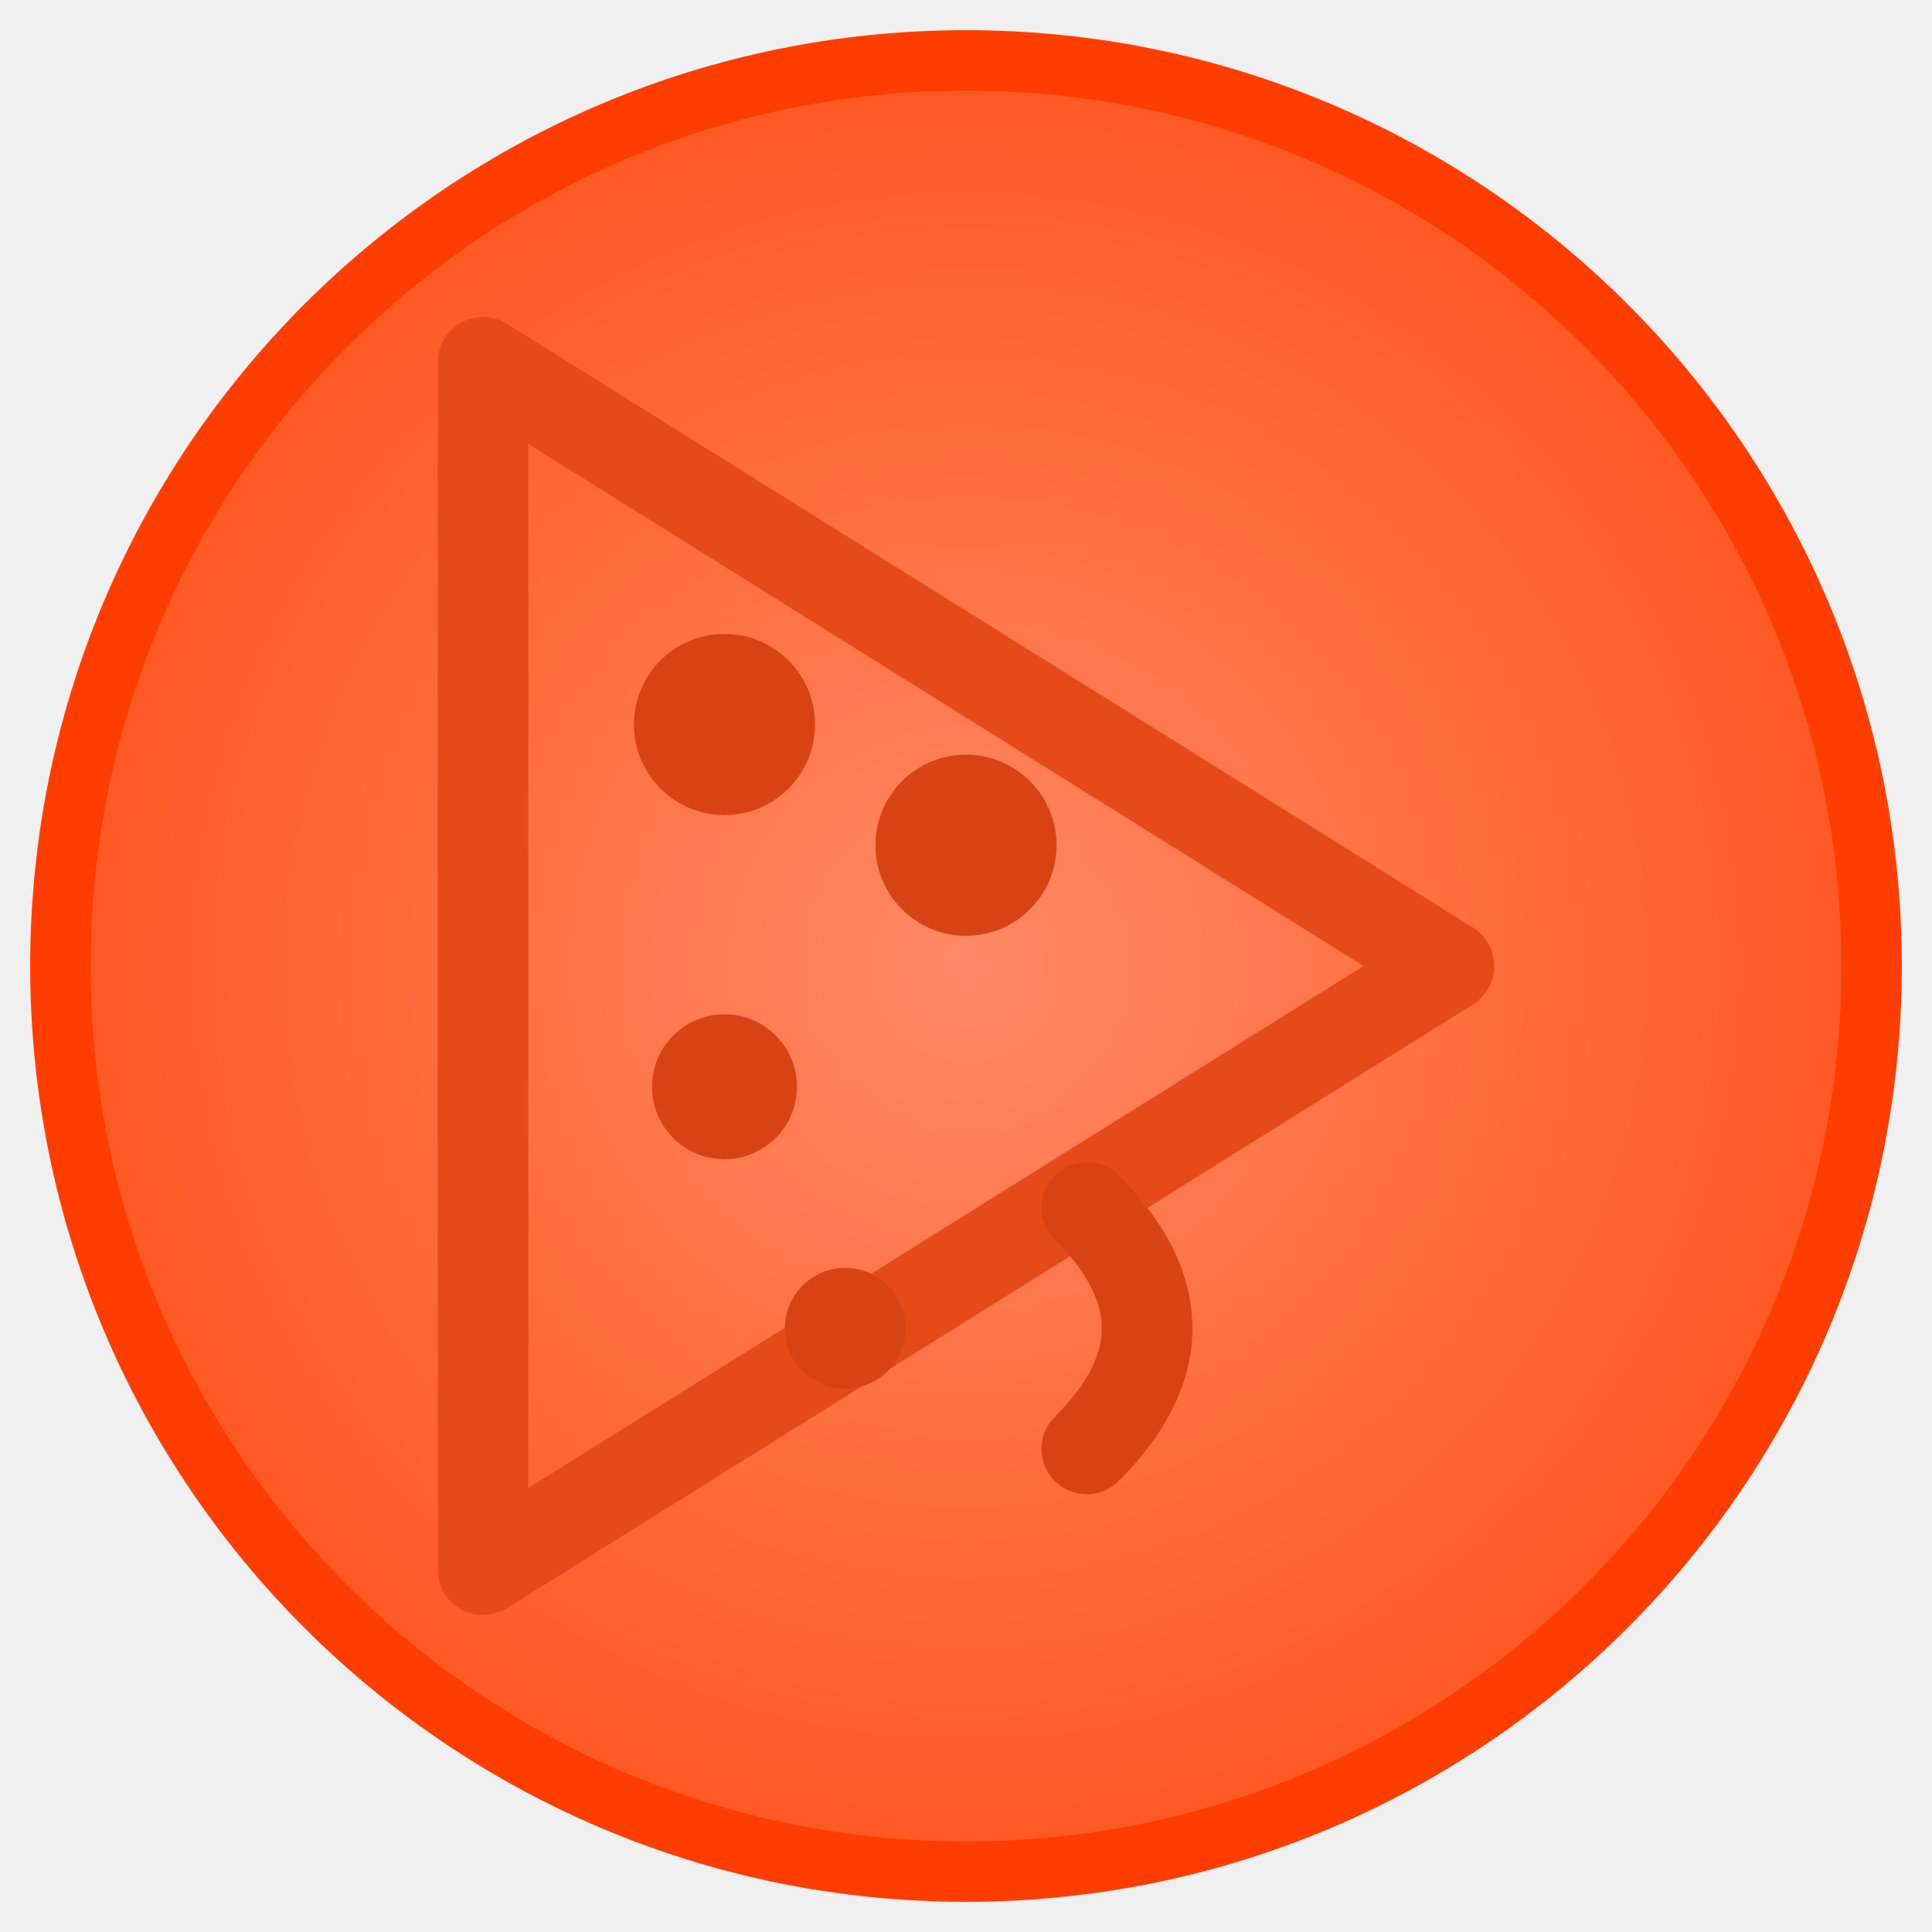
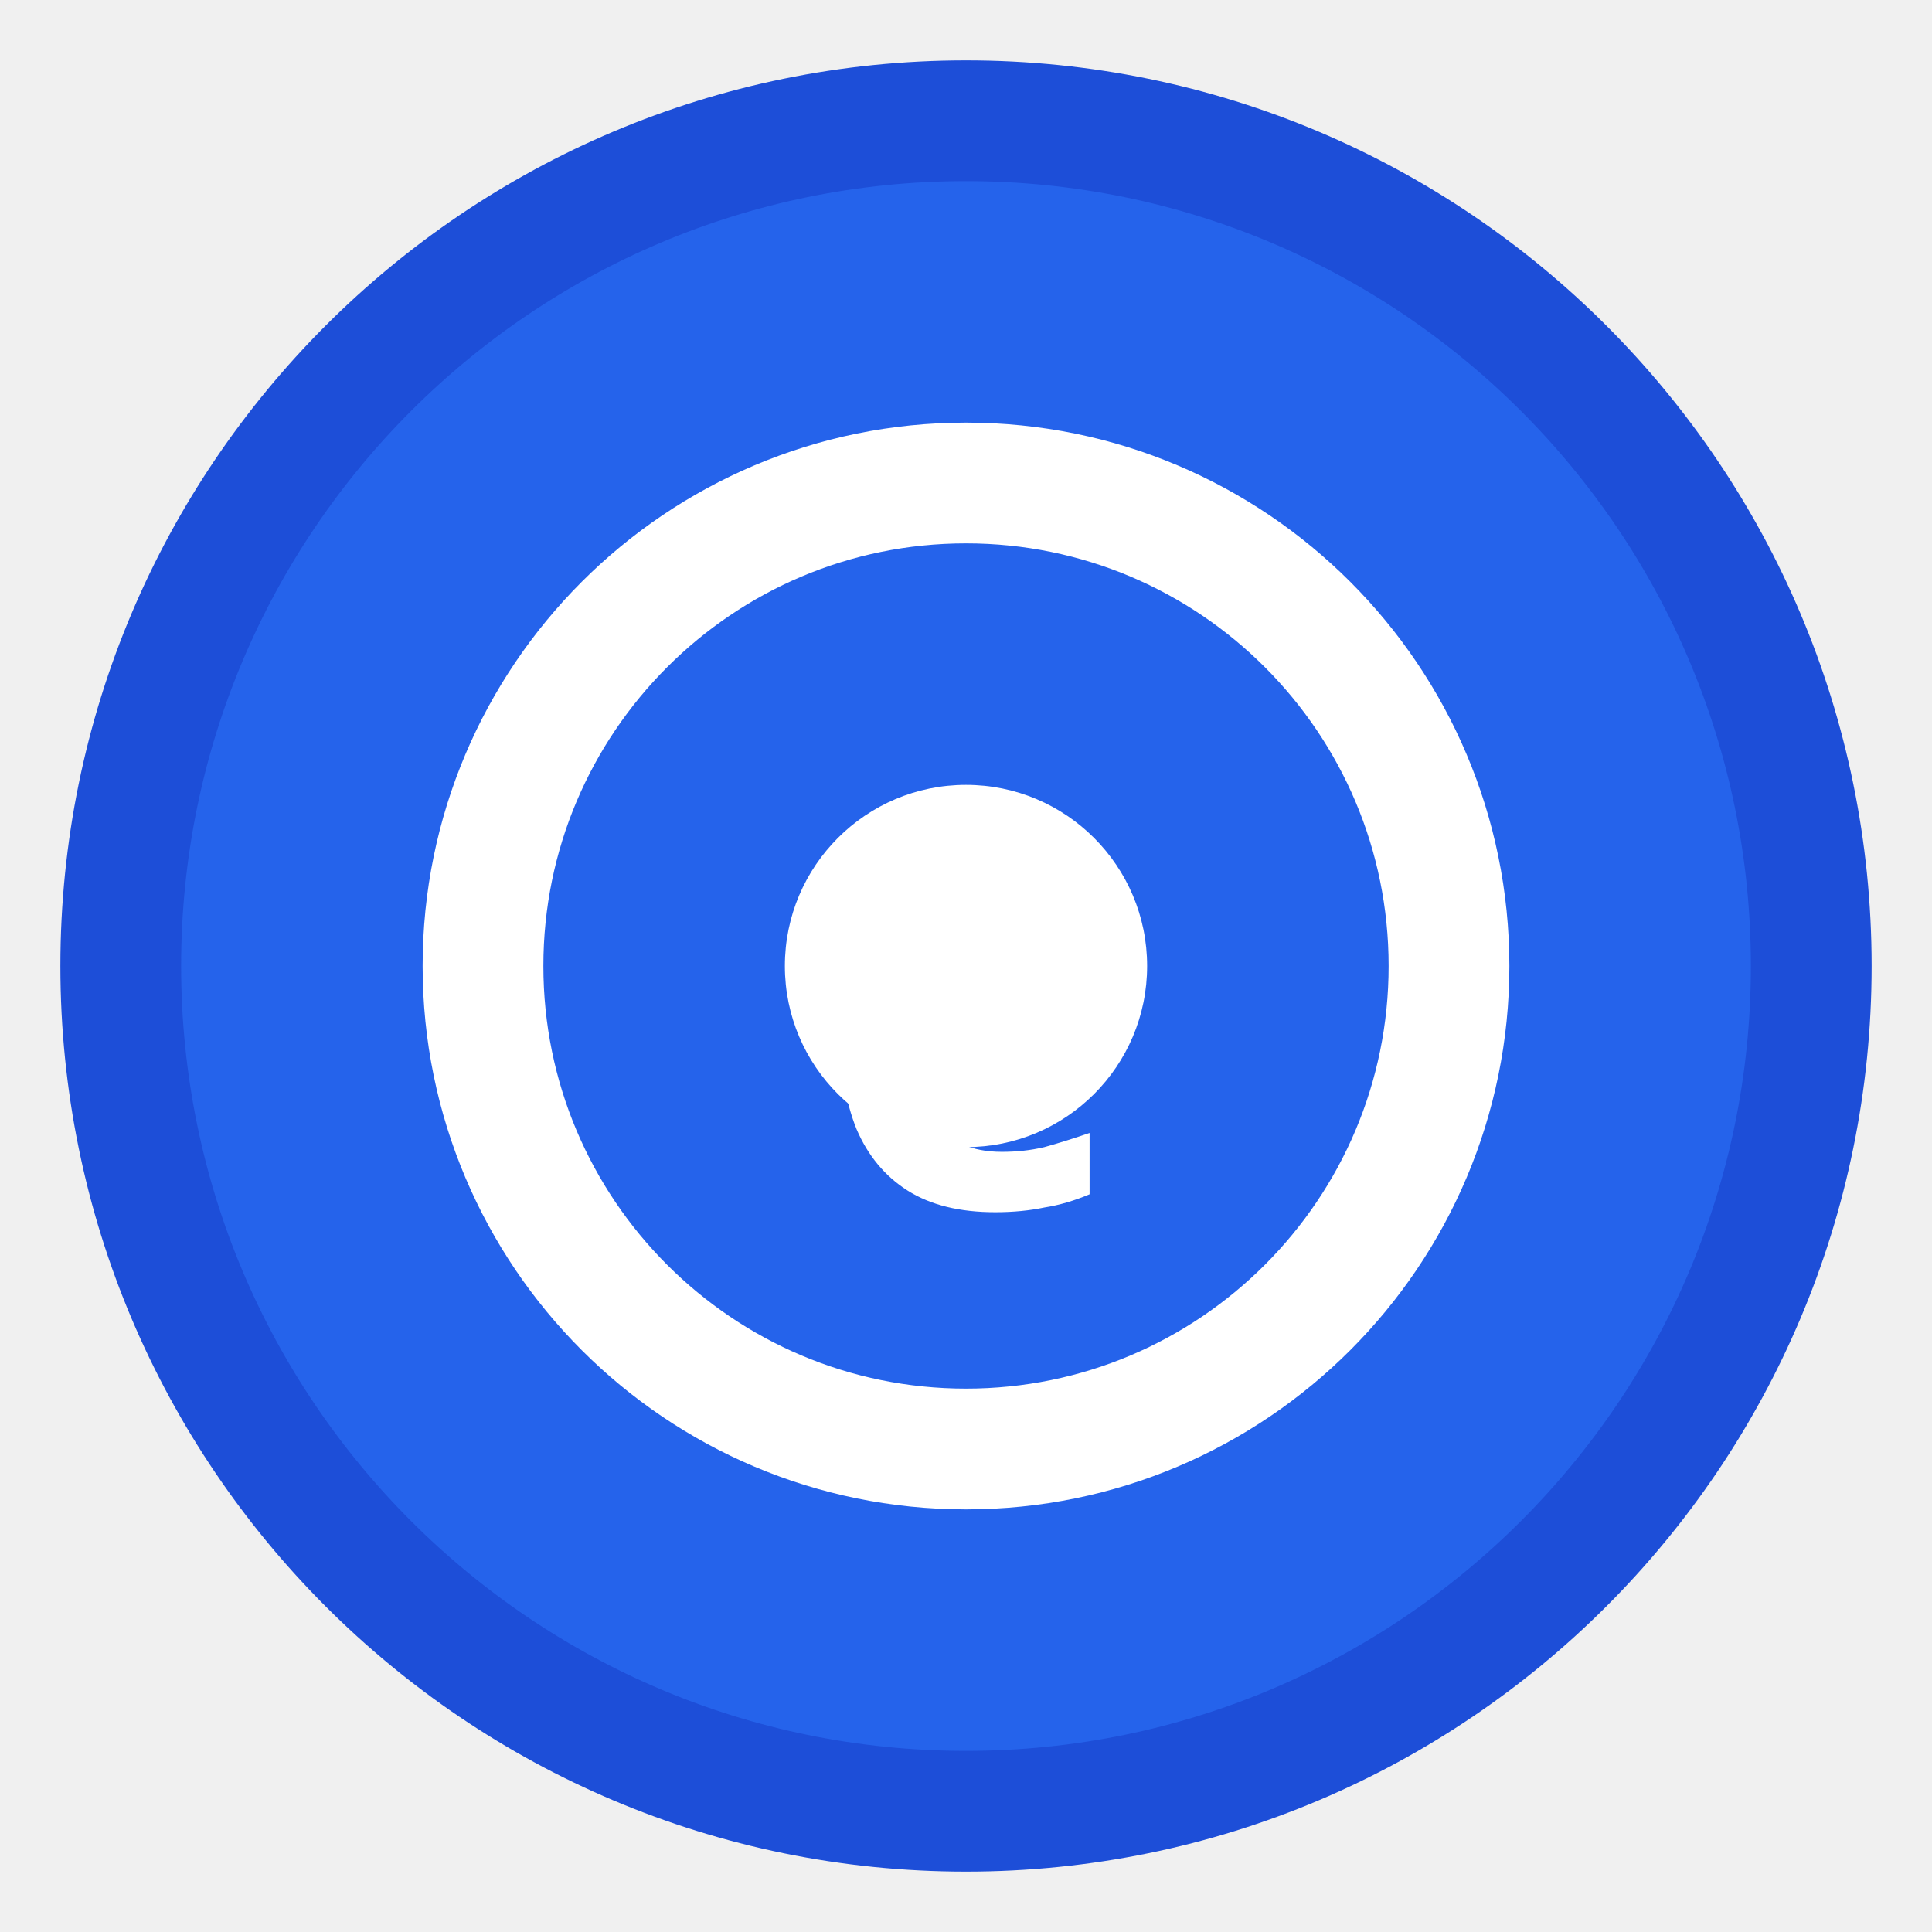
<svg xmlns="http://www.w3.org/2000/svg" width="32" height="32" viewBox="0 0 32 32" fill="none">
-   <defs>
-     <radialGradient id="pizzaGradient" cx="50%" cy="50%" r="50%">
-       <stop offset="0%" style="stop-color:#FF8A65;stop-opacity:1" />
-       <stop offset="100%" style="stop-color:#FF5722;stop-opacity:1" />
-     </radialGradient>
-   </defs>
-   <circle cx="16" cy="16" r="15" fill="url(#pizzaGradient)" stroke="#FF3D00" stroke-width="1" />
-   <path d="M8 6 L24 16 L8 26 Z" fill="none" stroke="#E64A19" stroke-width="1.5" stroke-linecap="round" stroke-linejoin="round" />
-   <circle cx="12" cy="12" r="1.5" fill="#D84315" />
-   <circle cx="16" cy="14" r="1.5" fill="#D84315" />
-   <circle cx="12" cy="18" r="1.2" fill="#D84315" />
-   <circle cx="14" cy="22" r="1" fill="#D84315" />
-   <path d="M18 20 Q20 22 18 24" stroke="#D84315" stroke-width="1.5" stroke-linecap="round" fill="none" />
+   <circle cx="16" cy="16" r="14" fill="#2563eb" stroke="#1d4ed8" stroke-width="2" />
+   <circle cx="16" cy="16" r="8" fill="none" stroke="white" stroke-width="2" />
+   <circle cx="16" cy="16" r="3" fill="white" />
+   <text x="16" y="20" font-family="system-ui" font-size="8" font-weight="600" text-anchor="middle" fill="white">C</text>
</svg>
